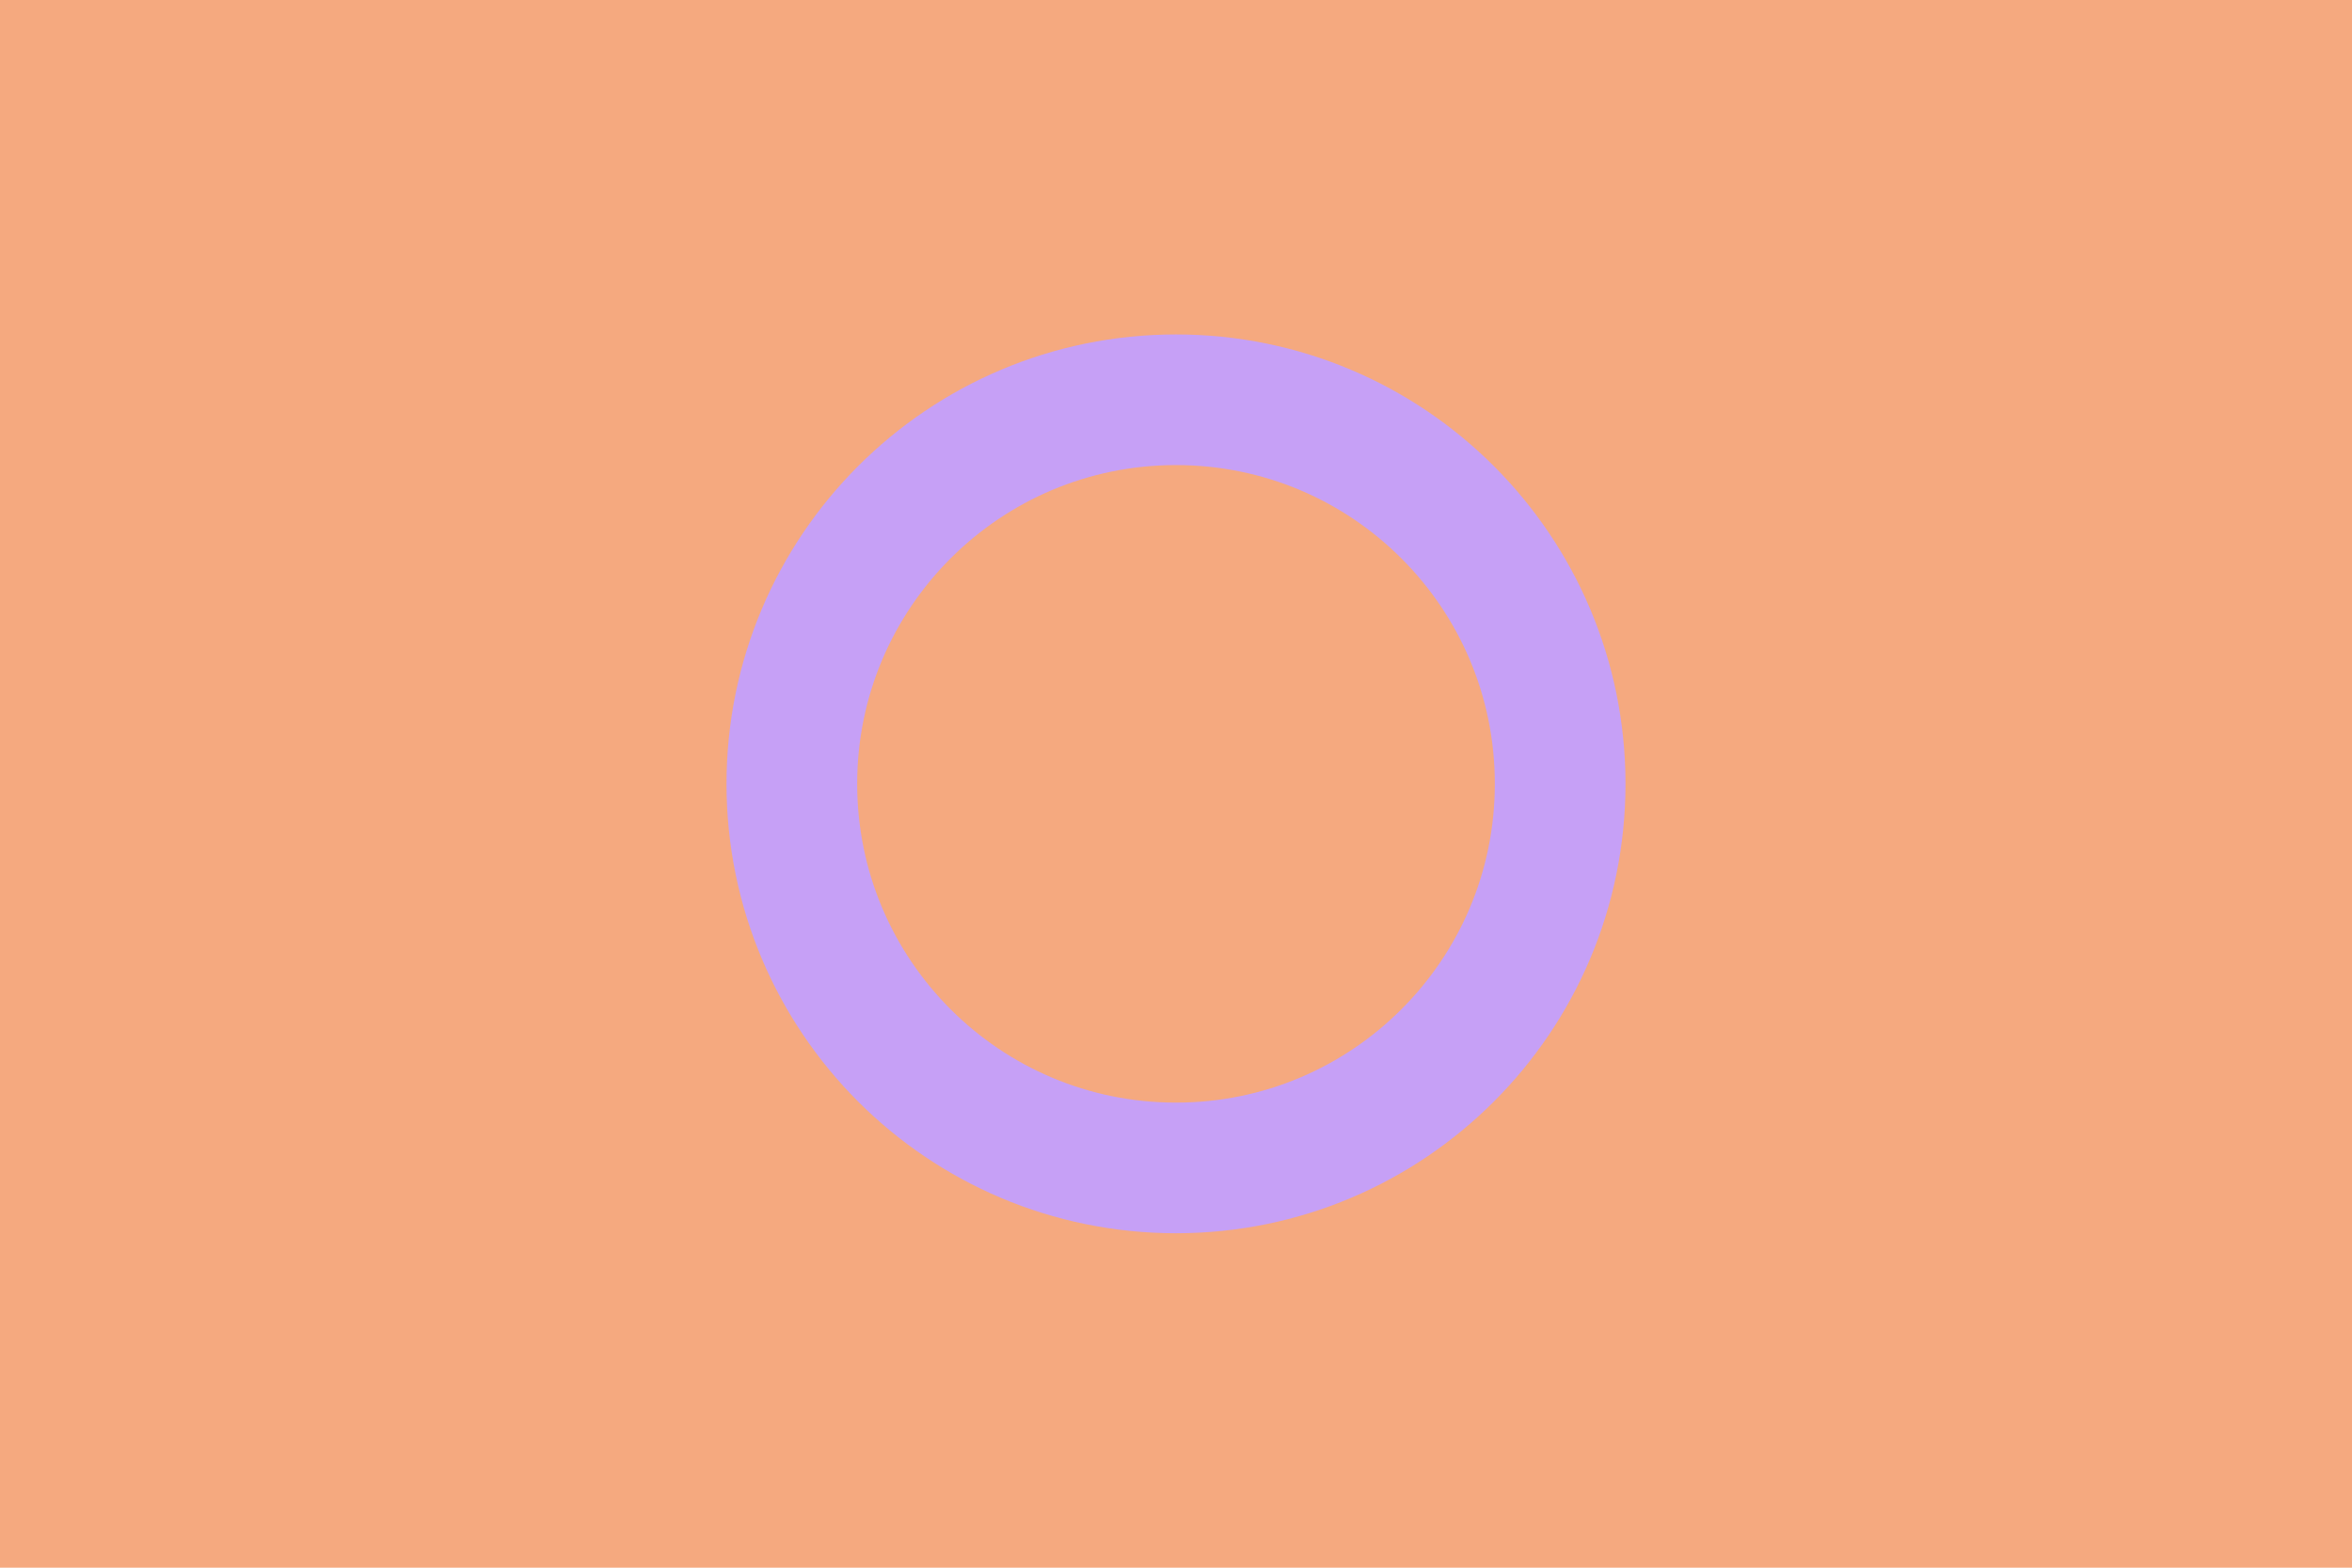
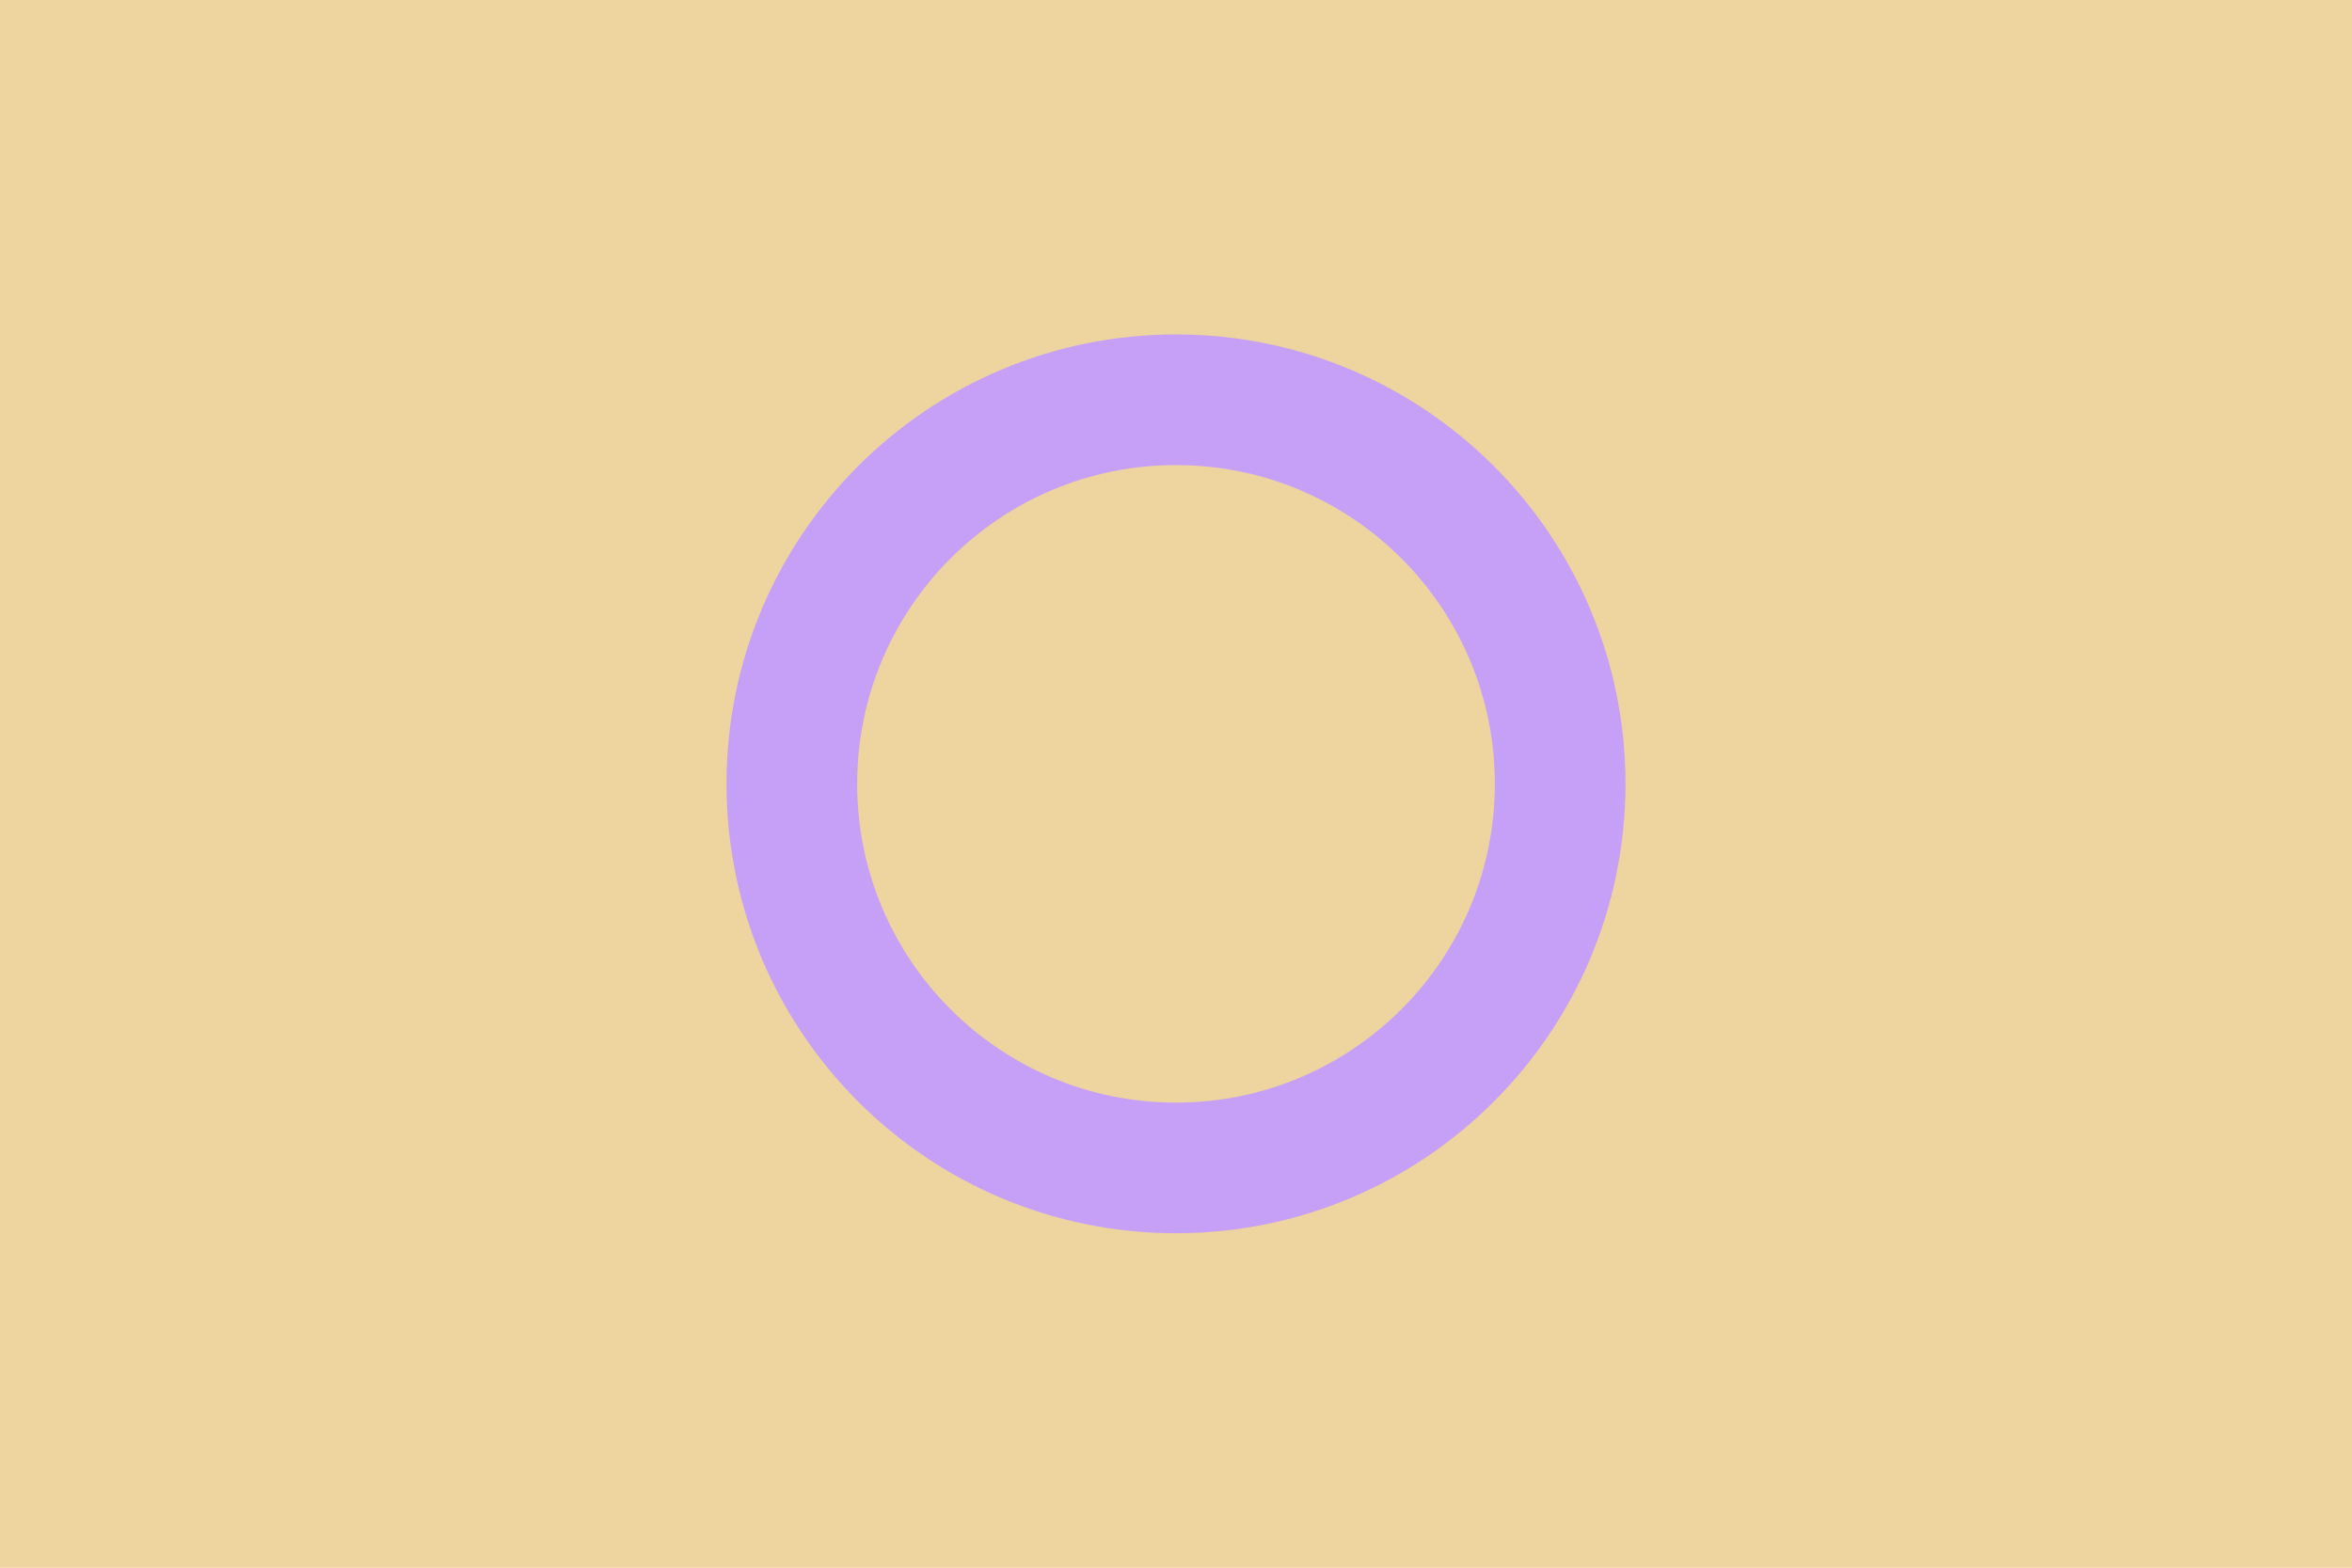
<svg xmlns="http://www.w3.org/2000/svg" viewBox="0 0 900 600">
-   <path fill="#f5a97f" d="M0 0h900v600H0z" />
+   <path fill="#eed49f" d="M0 0h900v600H0z" />
  <circle cx="450" cy="300" r="147" fill="none" stroke-width="50" stroke="#c6a0f6" />
</svg>
